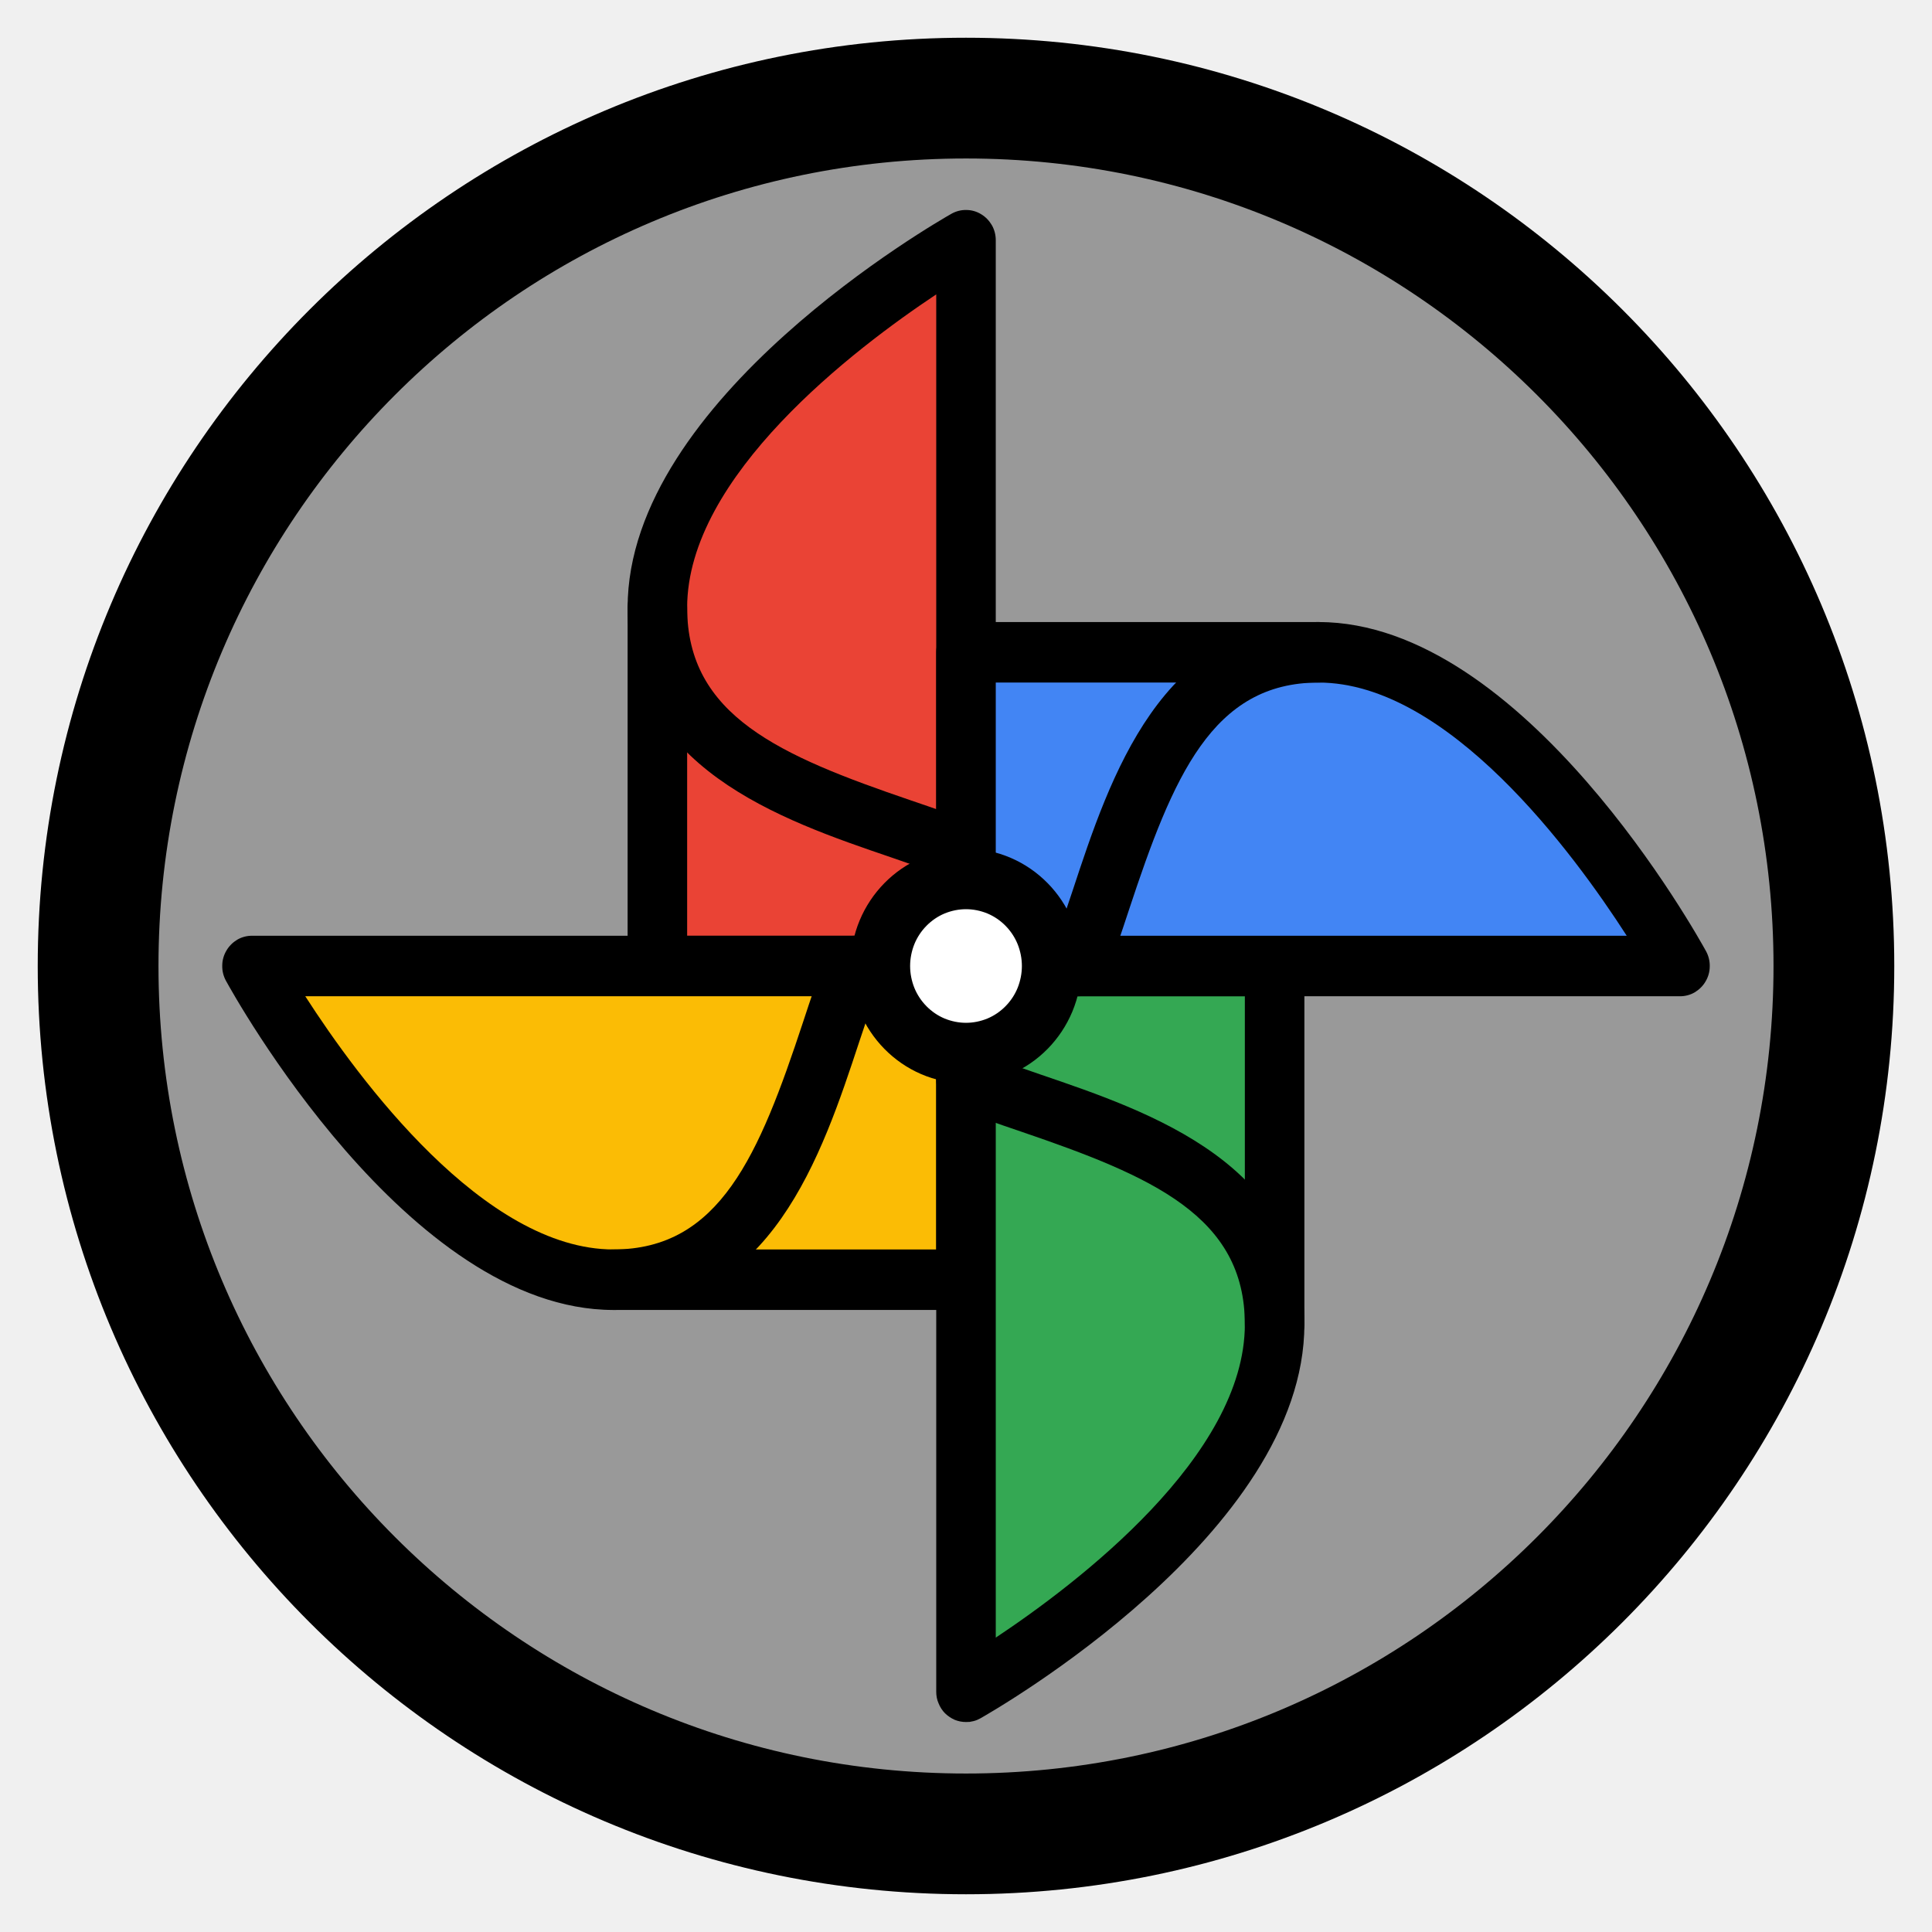
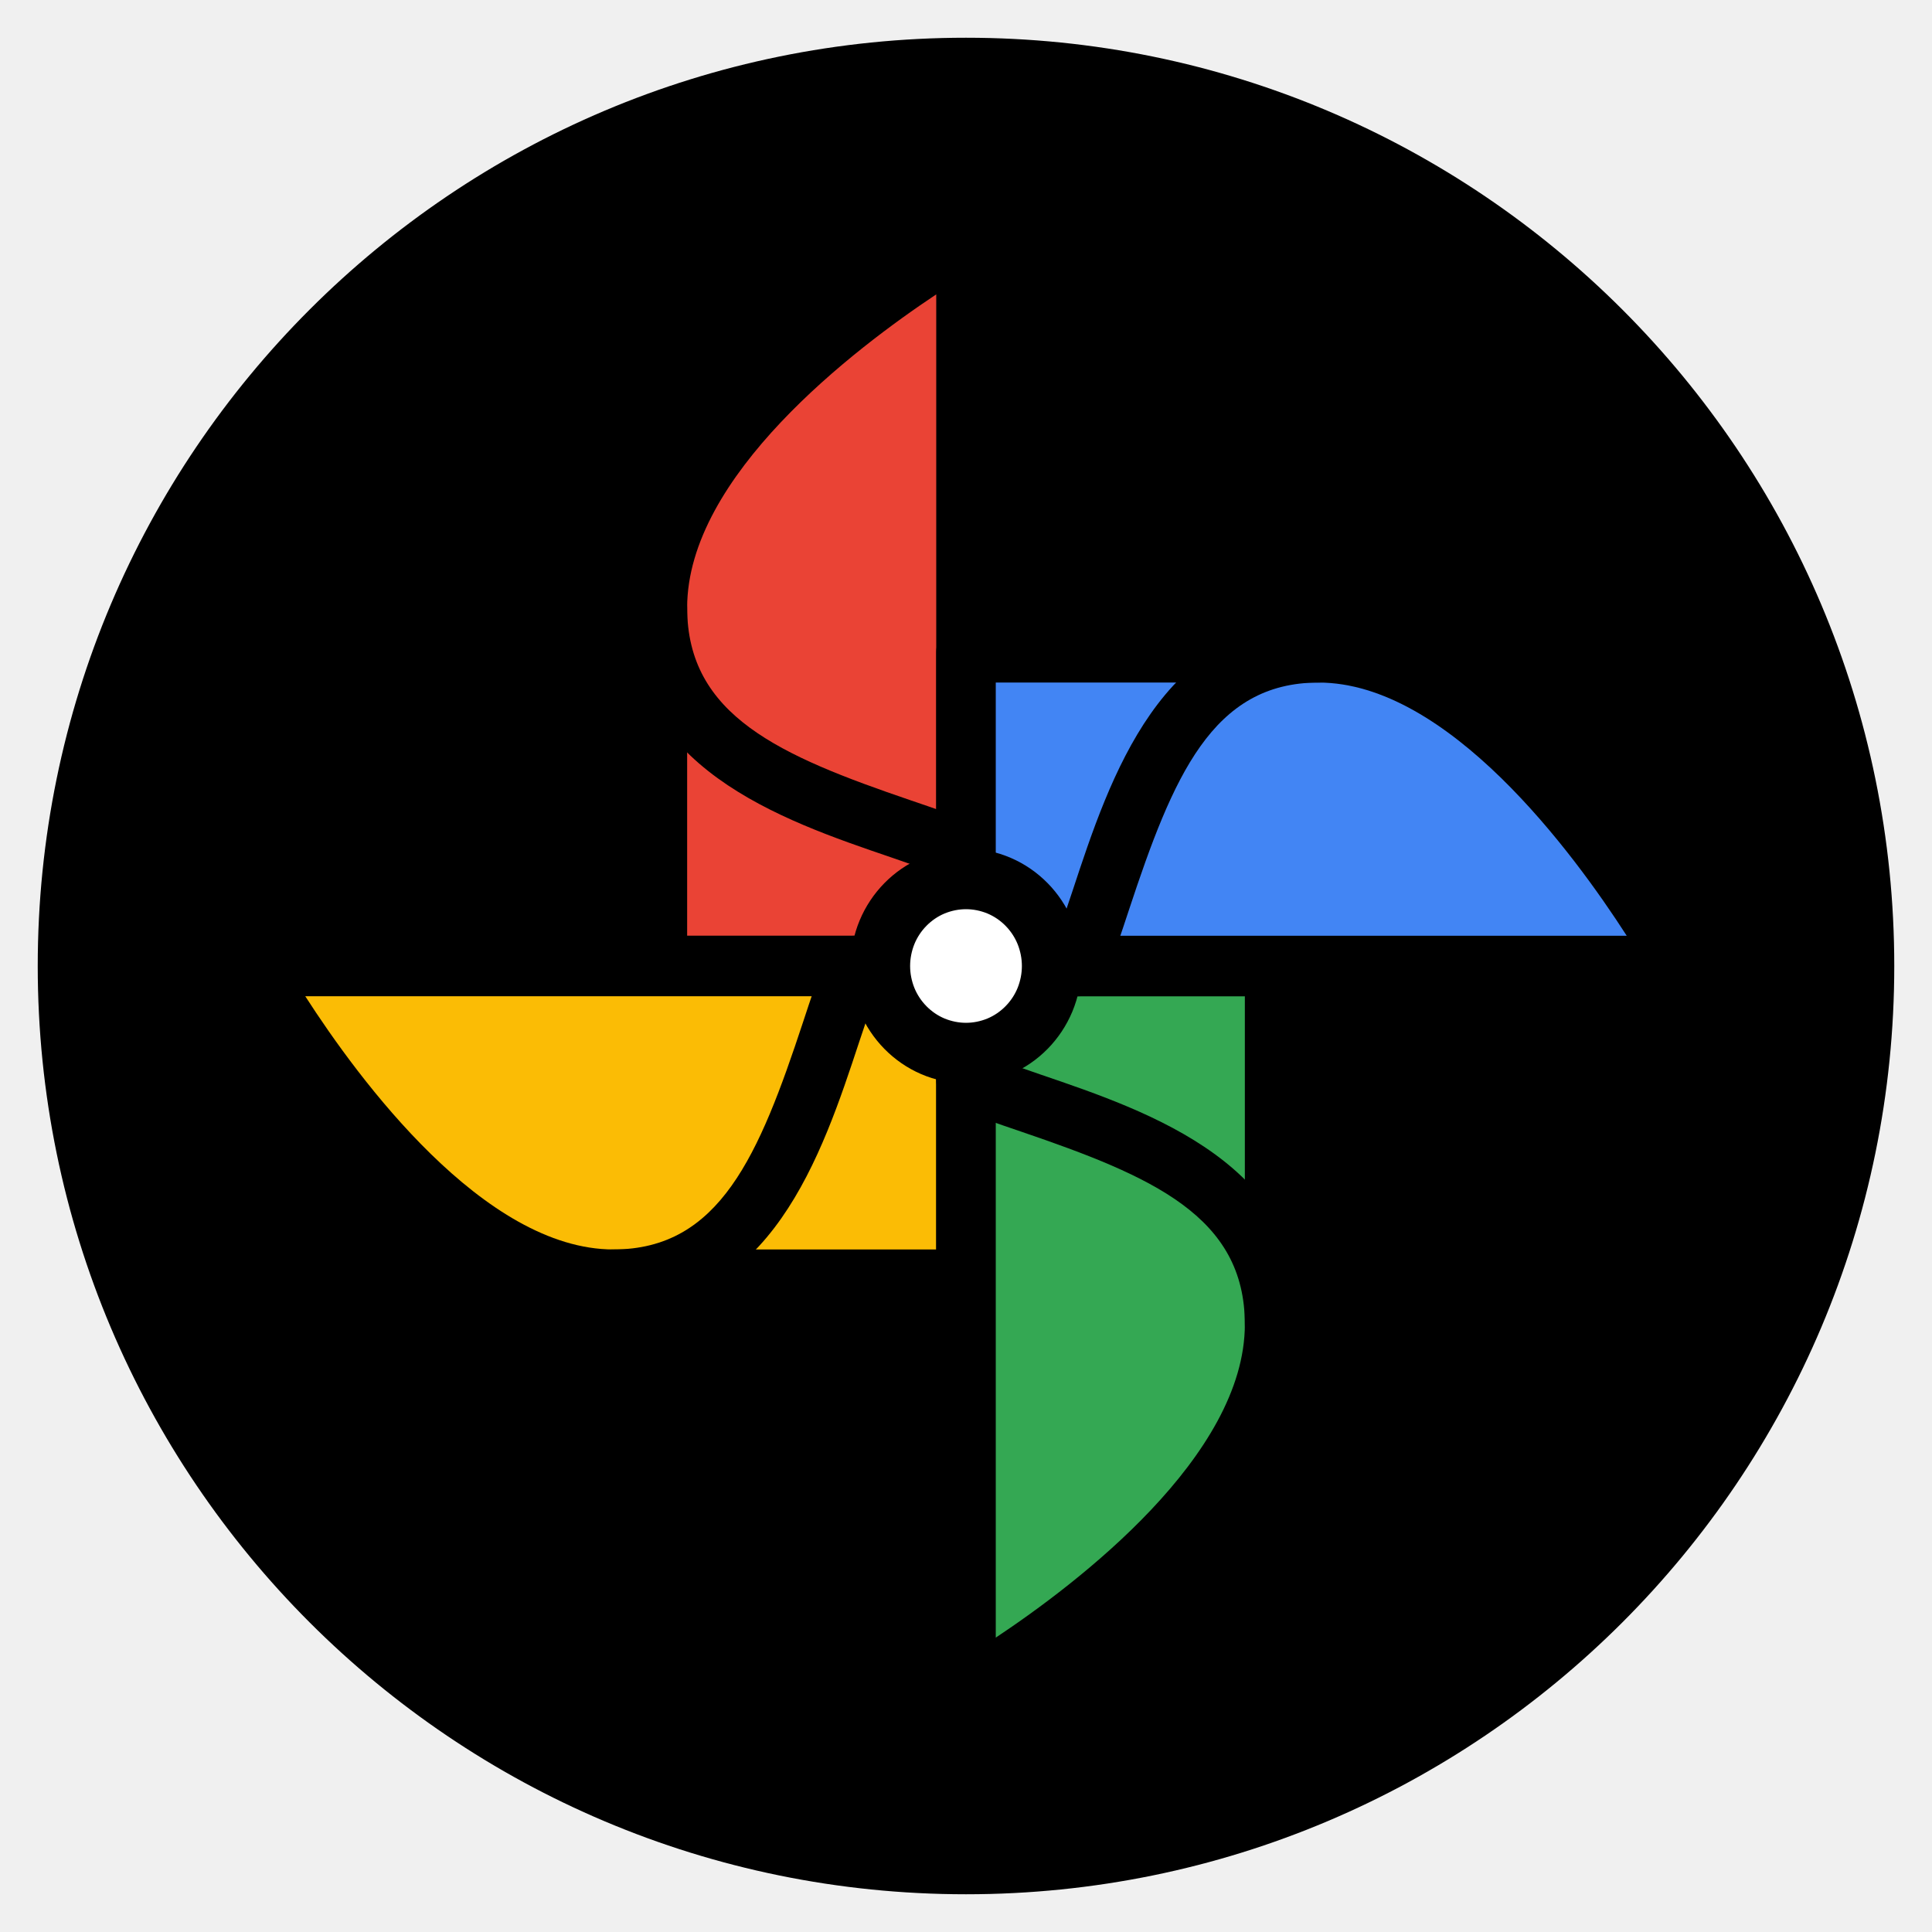
<svg xmlns="http://www.w3.org/2000/svg" width="1024" height="1024">
  <g id="Layer_1">
-     <ellipse ry="460" rx="460" id="svg_8" cy="512" cx="512" stroke-width="64" stroke="#000" fill="#999999" />
+     <ellipse ry="460" rx="460" id="svg_8" cy="512" cx="512" stroke-width="64" stroke="#000" fill="#000000" />
    <g stroke="null">
      <path stroke="null" fill="#ea4335" d="m512,512.003l0,-384.663c0,0 -163.574,92.137 -163.574,194.729l0,189.934l163.574,0z" class="s0" id="svg_9" />
      <path stroke="null" fill="#000000" d="m512,528.04l-163.574,0c-2.088,0 -4.099,-0.393 -6.033,-1.258c-1.933,-0.786 -3.635,-1.965 -5.104,-3.459c-1.469,-1.494 -2.63,-3.223 -3.403,-5.189c-0.773,-1.965 -1.237,-4.009 -1.237,-6.132l0,-189.934c0,-110.769 164.657,-204.792 171.695,-208.802c2.398,-1.336 5.104,-2.044 7.889,-1.965c2.707,0 5.414,0.786 7.734,2.201c2.398,1.415 4.331,3.459 5.723,5.818c1.392,2.437 2.088,5.189 2.088,8.019l0,384.663c0,2.123 -0.387,4.167 -1.237,6.132c-0.773,1.965 -1.933,3.695 -3.403,5.189c-1.469,1.494 -3.171,2.673 -5.104,3.459c-1.933,0.865 -3.944,1.258 -6.033,1.258zm-147.797,-32.075l132.019,0l0,-339.931c-43.388,28.852 -132.019,96.303 -132.019,166.035l0,173.896z" class="s1" fill-rule="evenodd" id="Layer" />
      <path stroke="null" fill="#000000" d="m512,467.743q-0.773,0 -1.469,-0.079q-0.773,-0.079 -1.469,-0.157q-0.773,-0.157 -1.469,-0.393q-0.696,-0.236 -1.392,-0.472c-10.132,-4.088 -21.501,-7.94 -33.566,-12.107c-59.088,-20.125 -139.985,-47.719 -139.985,-132.466c0,-4.245 1.701,-8.333 4.64,-11.321c2.939,-2.987 6.961,-4.717 11.137,-4.717c4.176,0 8.198,1.73 11.137,4.717c3.016,2.987 4.64,7.075 4.64,11.321c0,57.232 49.111,78.458 118.485,102.121c12.452,4.245 24.207,8.255 35.112,12.657c3.403,1.336 6.265,3.852 8.043,7.154c1.779,3.302 2.32,7.075 1.624,10.77c-0.619,3.616 -2.552,6.918 -5.414,9.355c-2.862,2.358 -6.419,3.616 -10.054,3.616z" class="s1" id="Layer" />
      <path stroke="null" fill="#fbbc05" d="m512,512.003l-378.424,0c0,0 90.642,166.271 191.571,166.271l186.853,0l0,-166.271z" class="s2" id="Layer" />
      <path stroke="null" fill="#000000" d="m512,694.311l-186.853,0c-108.972,0 -201.471,-167.371 -205.415,-174.525c-1.315,-2.437 -2.011,-5.189 -1.933,-8.019c0,-2.752 0.773,-5.503 2.166,-7.862c1.392,-2.437 3.403,-4.402 5.723,-5.818c2.398,-1.415 5.104,-2.123 7.889,-2.123l378.424,0c2.088,0 4.099,0.393 6.033,1.258c1.933,0.786 3.635,1.965 5.104,3.459c1.469,1.494 2.63,3.223 3.403,5.189c0.851,1.965 1.237,4.009 1.237,6.132l0,166.271c0,2.123 -0.387,4.167 -1.237,6.132c-0.773,1.965 -1.933,3.695 -3.403,5.189c-1.469,1.494 -3.171,2.673 -5.104,3.459c-1.933,0.786 -3.944,1.258 -6.033,1.258zm-350.195,-166.271c28.384,44.103 94.741,134.196 163.342,134.196l171.076,0l0,-134.196l-334.418,0z" class="s1" fill-rule="evenodd" id="Layer" />
      <path stroke="null" fill="#000000" d="m325.147,694.311c-4.176,0 -8.198,-1.73 -11.137,-4.717c-2.939,-2.987 -4.64,-7.075 -4.64,-11.321c0,-4.245 1.701,-8.333 4.64,-11.321c2.939,-3.066 6.961,-4.717 11.137,-4.717c56.303,0 77.185,-49.921 100.465,-120.438c4.176,-12.657 8.121,-24.607 12.452,-35.691c1.547,-3.931 4.563,-7.154 8.353,-8.805c3.867,-1.73 8.198,-1.73 12.065,-0.236c3.944,1.572 7.038,4.638 8.662,8.569c1.701,3.931 1.779,8.333 0.232,12.264c-4.022,10.299 -7.811,21.855 -11.91,34.119c-19.799,60.062 -46.945,142.293 -130.318,142.293z" class="s1" id="Layer" />
      <path stroke="null" fill="#34a853" d="m512,512.003l0,384.663c0,0 163.574,-92.137 163.574,-194.729l0,-189.934l-163.574,0z" class="s3" id="Layer" />
      <path stroke="null" fill="#000000" d="m512,912.704c-2.088,0 -4.099,-0.393 -6.033,-1.179c-1.933,-0.865 -3.635,-2.044 -5.104,-3.459c-1.469,-1.494 -2.63,-3.302 -3.403,-5.267c-0.851,-1.887 -1.237,-4.009 -1.237,-6.132l0,-384.663c0,-2.123 0.387,-4.167 1.237,-6.132c0.773,-1.965 1.933,-3.695 3.403,-5.189c1.469,-1.494 3.171,-2.673 5.104,-3.459c1.933,-0.865 3.944,-1.258 6.033,-1.258l163.574,0c2.088,0 4.099,0.393 6.033,1.258c1.933,0.786 3.635,1.965 5.104,3.459c1.469,1.494 2.63,3.223 3.403,5.189c0.773,1.965 1.237,4.009 1.237,6.132l0,189.934c0,110.769 -164.657,204.792 -171.695,208.802q-0.851,0.472 -1.779,0.865q-0.928,0.393 -1.933,0.629q-0.928,0.236 -1.933,0.393q-1.005,0.079 -2.011,0.079zm15.777,-384.663l0,339.931c43.388,-28.852 132.019,-96.303 132.019,-166.035l0,-173.896l-132.019,0z" class="s1" fill-rule="evenodd" id="Layer" />
      <path stroke="null" fill="#000000" d="m675.574,717.974c-2.088,0 -4.176,-0.393 -6.033,-1.258c-1.933,-0.786 -3.635,-1.965 -5.104,-3.459c-1.469,-1.494 -2.63,-3.223 -3.48,-5.189c-0.773,-1.965 -1.16,-4.009 -1.16,-6.132c0,-57.232 -49.111,-78.458 -118.485,-102.121c-12.452,-4.245 -24.207,-8.255 -35.112,-12.657c-3.867,-1.572 -7.038,-4.638 -8.662,-8.49c-1.701,-3.931 -1.701,-8.333 -0.232,-12.264c1.547,-4.009 4.563,-7.154 8.43,-8.805c3.867,-1.73 8.198,-1.808 12.065,-0.236c10.132,4.088 21.501,7.94 33.566,12.107c59.088,20.125 139.985,47.719 139.985,132.466c0,2.123 -0.464,4.167 -1.237,6.132c-0.773,1.965 -1.933,3.695 -3.403,5.189c-1.469,1.494 -3.248,2.673 -5.104,3.459c-1.933,0.865 -3.944,1.258 -6.033,1.258z" class="s1" id="Layer" />
      <path stroke="null" fill="#4285f4" d="m512,512.003l378.424,0c0,0 -90.642,-166.271 -191.571,-166.271l-186.853,0l0,166.271z" class="s4" id="Layer" />
      <path stroke="null" fill="#000000" d="m890.424,528.04l-378.424,0c-2.088,0 -4.099,-0.393 -6.033,-1.258c-1.933,-0.786 -3.635,-1.965 -5.104,-3.459c-1.469,-1.494 -2.63,-3.223 -3.403,-5.189c-0.851,-1.965 -1.237,-4.009 -1.237,-6.132l0,-166.271c0,-2.123 0.387,-4.167 1.237,-6.132c0.773,-1.965 1.933,-3.695 3.403,-5.189c1.469,-1.494 3.171,-2.673 5.104,-3.459c1.933,-0.786 3.944,-1.258 6.033,-1.258l186.853,0c108.972,0 201.471,167.371 205.415,174.525c1.315,2.437 2.011,5.189 1.933,8.019c0,2.752 -0.773,5.503 -2.166,7.862c-1.392,2.437 -3.403,4.402 -5.723,5.818c-2.398,1.415 -5.104,2.123 -7.889,2.123zm-362.647,-32.075l334.418,0c-28.384,-44.103 -94.741,-134.196 -163.342,-134.196l-171.076,0l0,134.196z" class="s1" fill-rule="evenodd" id="Layer" />
      <path stroke="null" fill="#000000" d="m571.32,528.04c-2.63,0 -5.104,-0.629 -7.425,-1.887c-2.243,-1.179 -4.176,-2.987 -5.646,-5.11c-1.469,-2.201 -2.32,-4.638 -2.63,-7.311c-0.309,-2.594 0.077,-5.189 1.005,-7.626c4.022,-10.299 7.811,-21.855 11.91,-34.119c19.799,-60.062 46.945,-142.293 130.318,-142.293c4.176,0 8.198,1.73 11.137,4.717c2.939,2.987 4.64,7.075 4.64,11.321c0,4.245 -1.701,8.333 -4.64,11.321c-2.939,3.066 -6.961,4.717 -11.137,4.717c-56.303,0 -77.185,49.921 -100.465,120.438c-4.176,12.657 -8.121,24.607 -12.452,35.691c-0.541,1.494 -1.315,2.909 -2.32,4.088c-1.005,1.258 -2.166,2.358 -3.48,3.302c-1.315,0.865 -2.707,1.572 -4.176,2.044c-1.547,0.472 -3.094,0.708 -4.64,0.708z" class="s1" id="Layer" />
      <path stroke="null" fill="#ffffff" d="m466.601,512.003c0,12.264 4.795,23.978 13.302,32.625c8.507,8.648 20.031,13.522 32.096,13.522c12.065,0 23.589,-4.874 32.096,-13.522c8.507,-8.648 13.302,-20.361 13.302,-32.625c0,-12.264 -4.795,-23.978 -13.302,-32.625c-8.507,-8.648 -20.031,-13.522 -32.096,-13.522c-12.065,0 -23.589,4.874 -32.096,13.522c-8.507,8.648 -13.302,20.361 -13.302,32.625z" class="s5" id="Layer" />
      <path stroke="null" fill="#000000" d="m512,574.187c-33.72,0 -61.176,-27.908 -61.176,-62.184c0,-34.276 27.456,-62.184 61.176,-62.184c33.72,0 61.176,27.908 61.176,62.184c0,34.276 -27.456,62.184 -61.176,62.184zm0,-92.294c-3.867,0 -7.734,0.786 -11.369,2.28c-3.558,1.494 -6.806,3.695 -9.59,6.525c-2.784,2.83 -4.95,6.132 -6.419,9.748c-1.469,3.695 -2.243,7.626 -2.243,11.556c0,3.931 0.773,7.862 2.243,11.556c1.469,3.616 3.635,6.918 6.419,9.748c2.784,2.83 6.033,5.031 9.59,6.525c3.635,1.494 7.502,2.28 11.369,2.28c3.867,0 7.734,-0.786 11.369,-2.28c3.558,-1.494 6.806,-3.695 9.59,-6.525c2.784,-2.83 4.95,-6.132 6.419,-9.748c1.469,-3.695 2.243,-7.626 2.243,-11.556c0,-3.931 -0.773,-7.862 -2.243,-11.556c-1.469,-3.616 -3.635,-6.918 -6.419,-9.748c-2.784,-2.83 -6.033,-5.031 -9.59,-6.525c-3.635,-1.494 -7.502,-2.28 -11.369,-2.28z" class="s1" fill-rule="evenodd" id="Layer" />
    </g>
  </g>
</svg>
